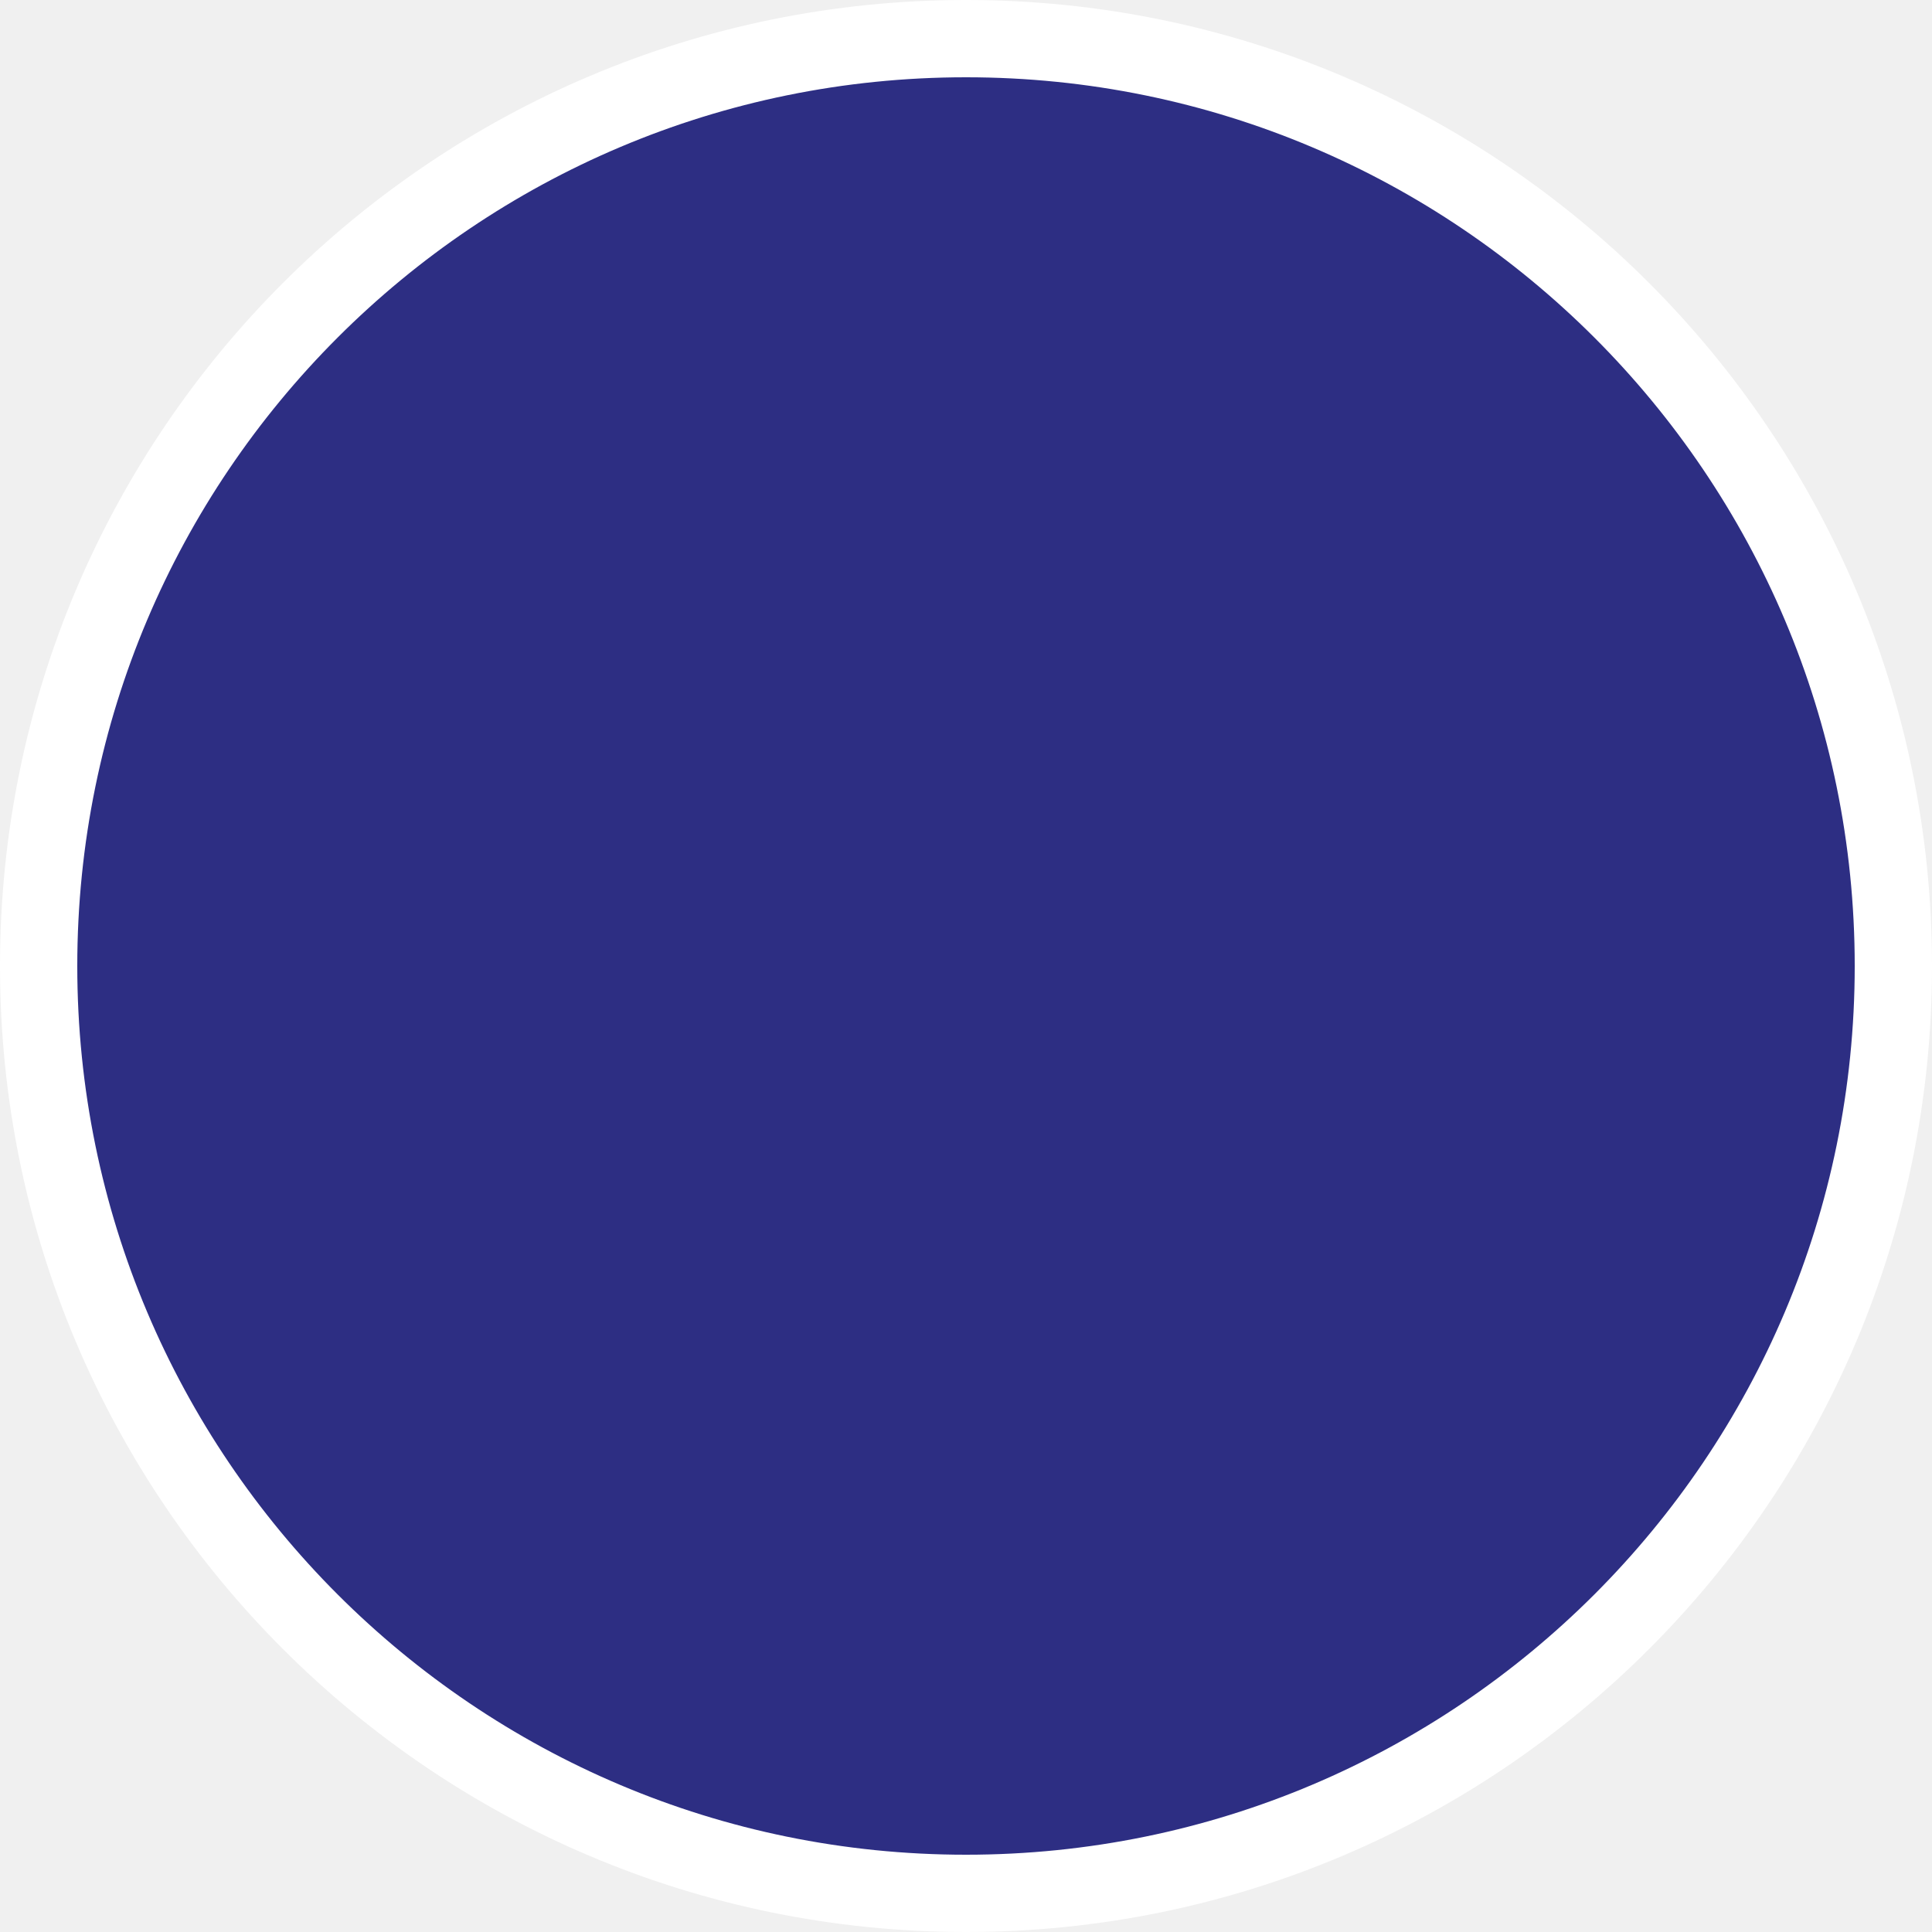
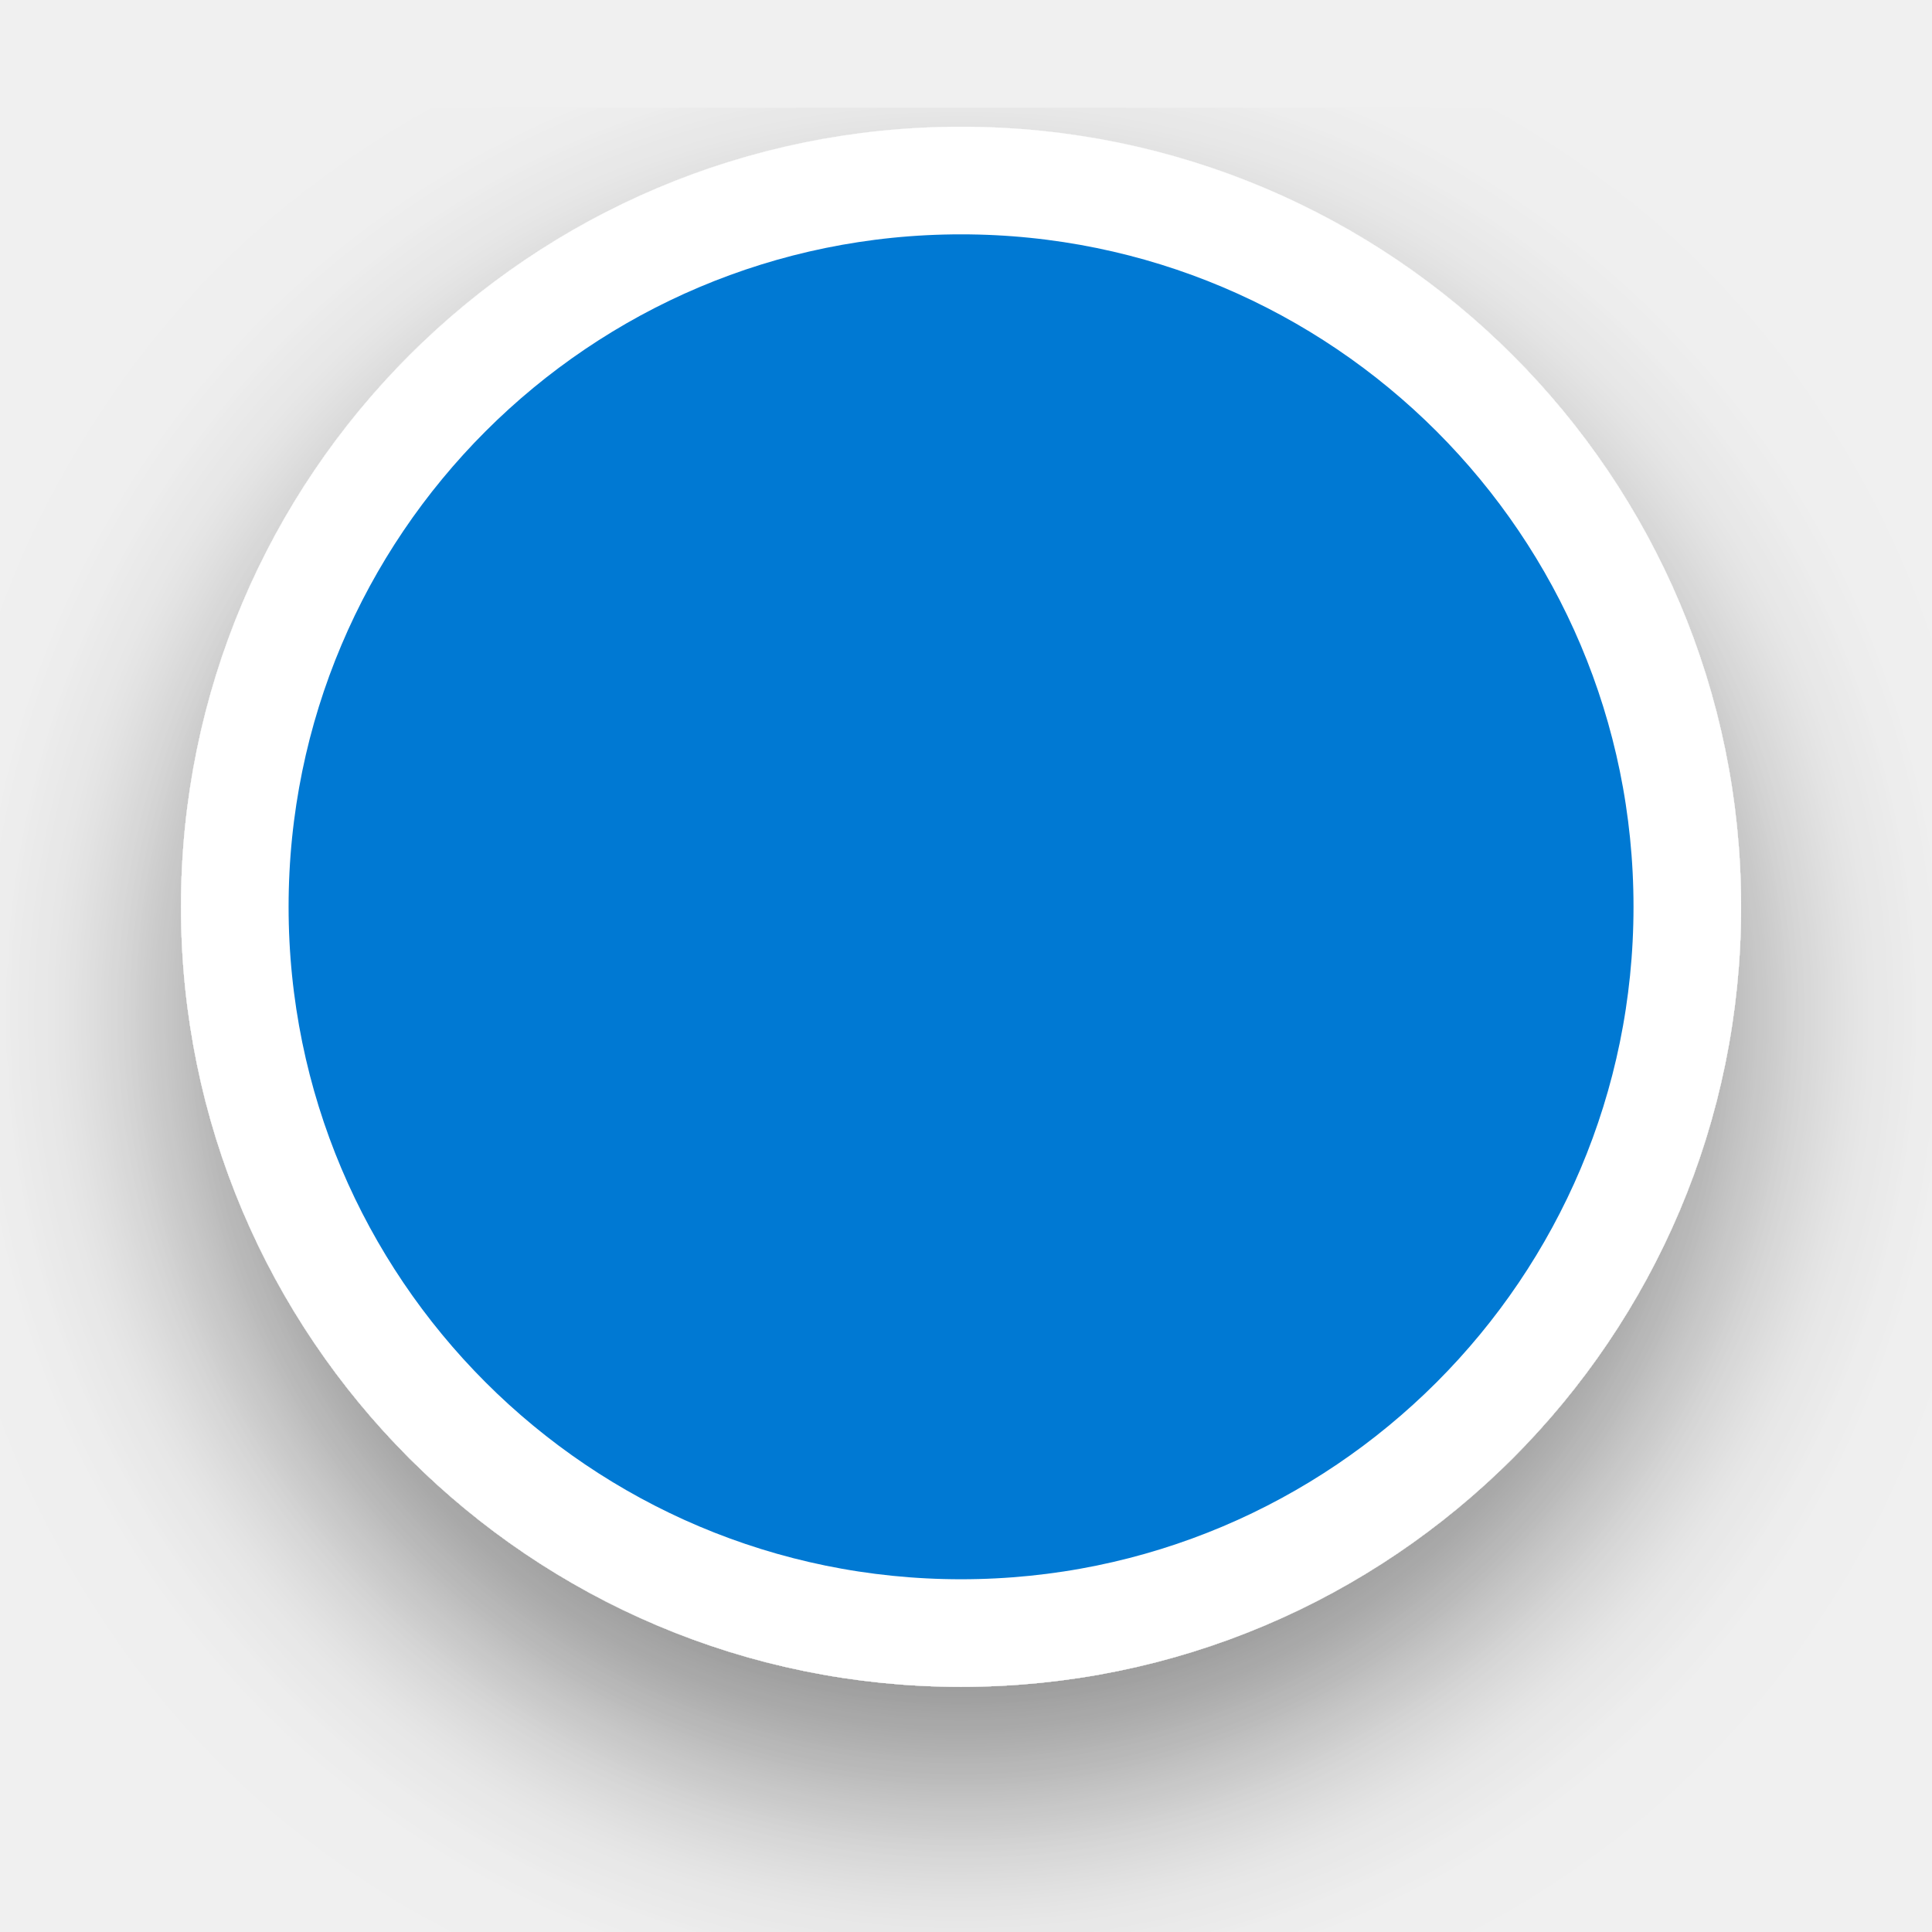
- <svg xmlns="http://www.w3.org/2000/svg" width="25" height="25" viewBox="0 0 25 25" fill="none">
-   <path d="M24.5 12.5C24.5 19.127 19.127 24.5 12.5 24.5C5.873 24.5 0.5 19.127 0.5 12.5C0.5 5.873 5.873 0.5 12.5 0.5C19.127 0.5 24.5 5.873 24.5 12.5Z" fill="#2d2e83" stroke="white" />
+ <svg xmlns="http://www.w3.org/2000/svg" xmlns:ns1="https://boxy-svg.com" viewBox="-2.547 -1.856 35.278 35.913" width="20px" height="20px">
+   <defs>
+     <filter id="drop-shadow-filter-0" x="-500%" y="-500%" width="1000%" height="1000%" ns1:preset="drop-shadow 1 0 2 2 0.3 rgba(0,0,0,0.69)">
+       <feGaussianBlur in="SourceAlpha" stdDeviation="2" />
+       <feOffset dx="0" dy="2" />
+       <feComponentTransfer result="offsetblur">
+         <feFuncA id="spread-ctrl" type="linear" slope="0.6" />
+       </feComponentTransfer>
+       <feFlood flood-color="rgba(0,0,0,0.69)" />
+       <feComposite in2="offsetblur" operator="in" />
+       <feMerge>
+         <feMergeNode />
+         <feMergeNode in="SourceGraphic" />
+       </feMerge>
+     </filter>
+   </defs>
+   <circle style="stroke-width: 2px; fill: rgb(0, 121, 211); stroke: rgb(255, 255, 255); filter: url(#drop-shadow-filter-0);" cx="15" cy="15" r="13.5" />
</svg>
